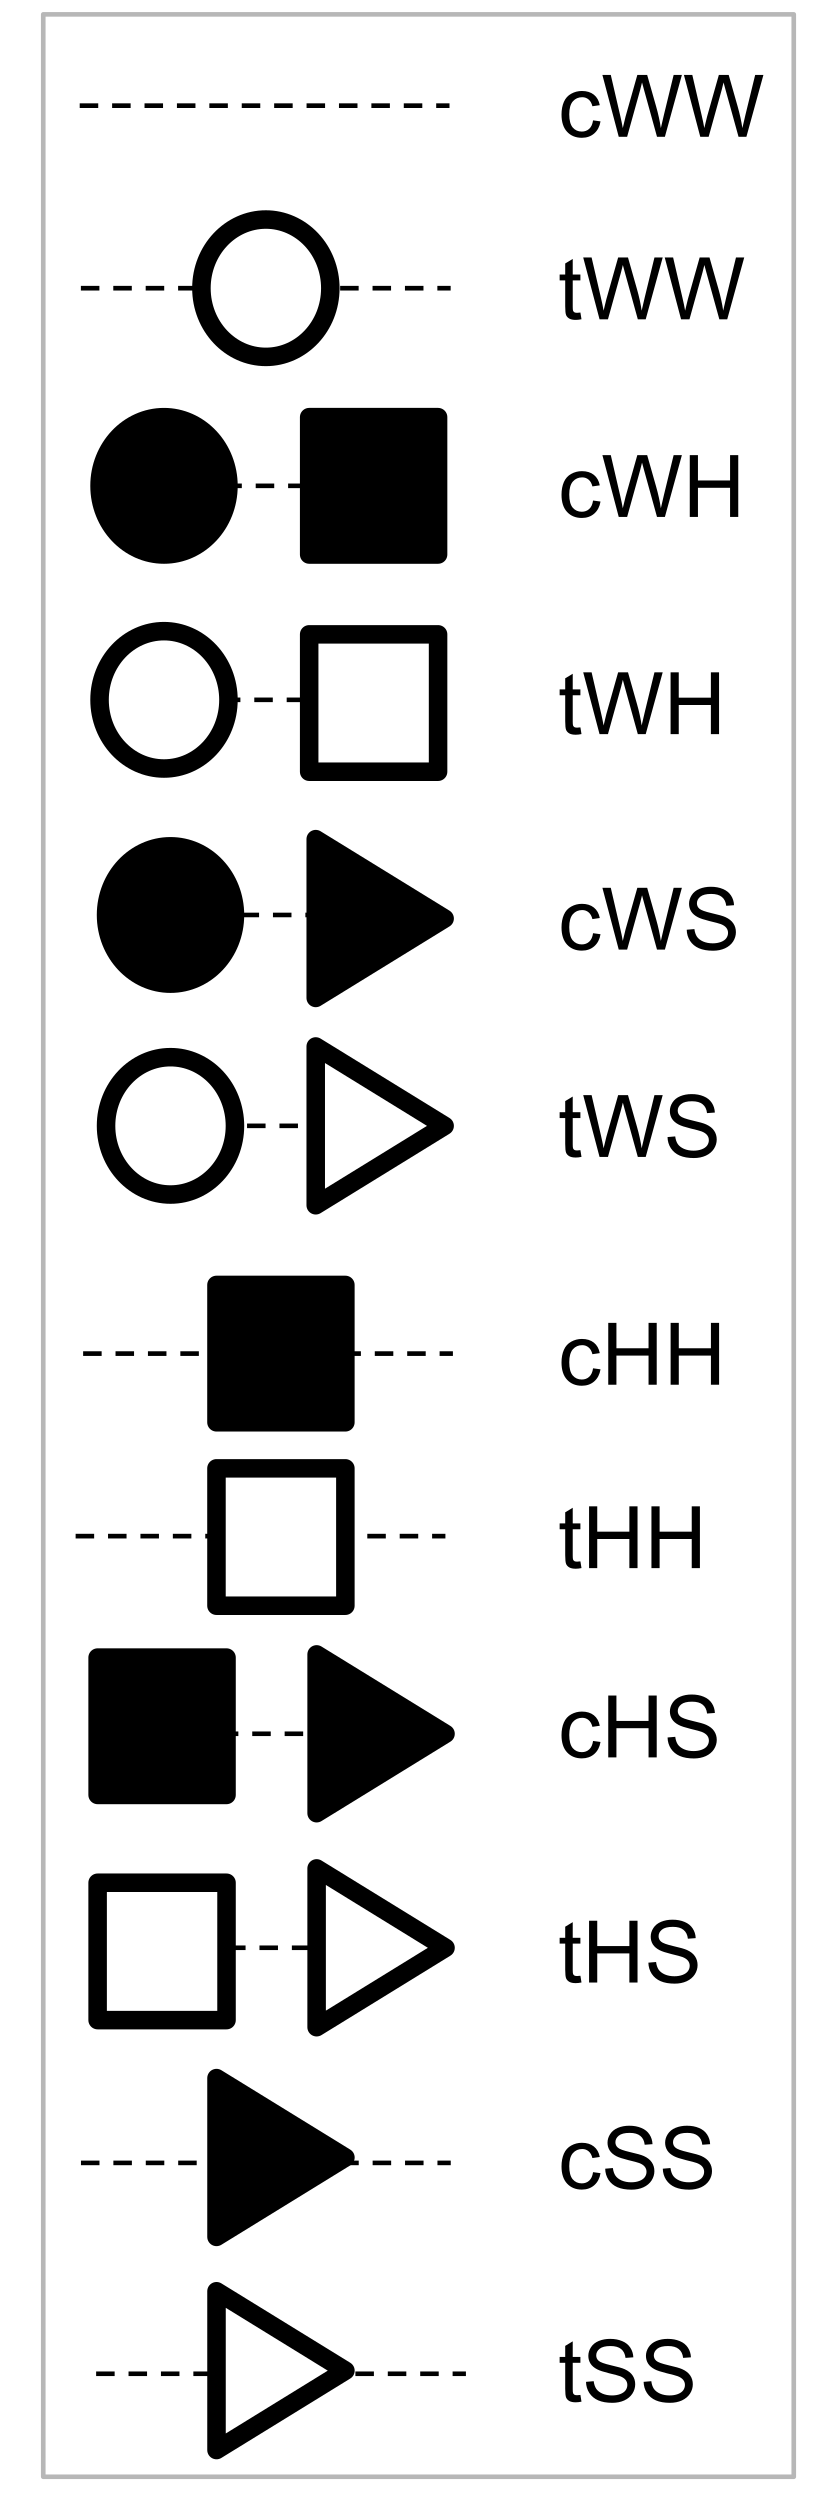
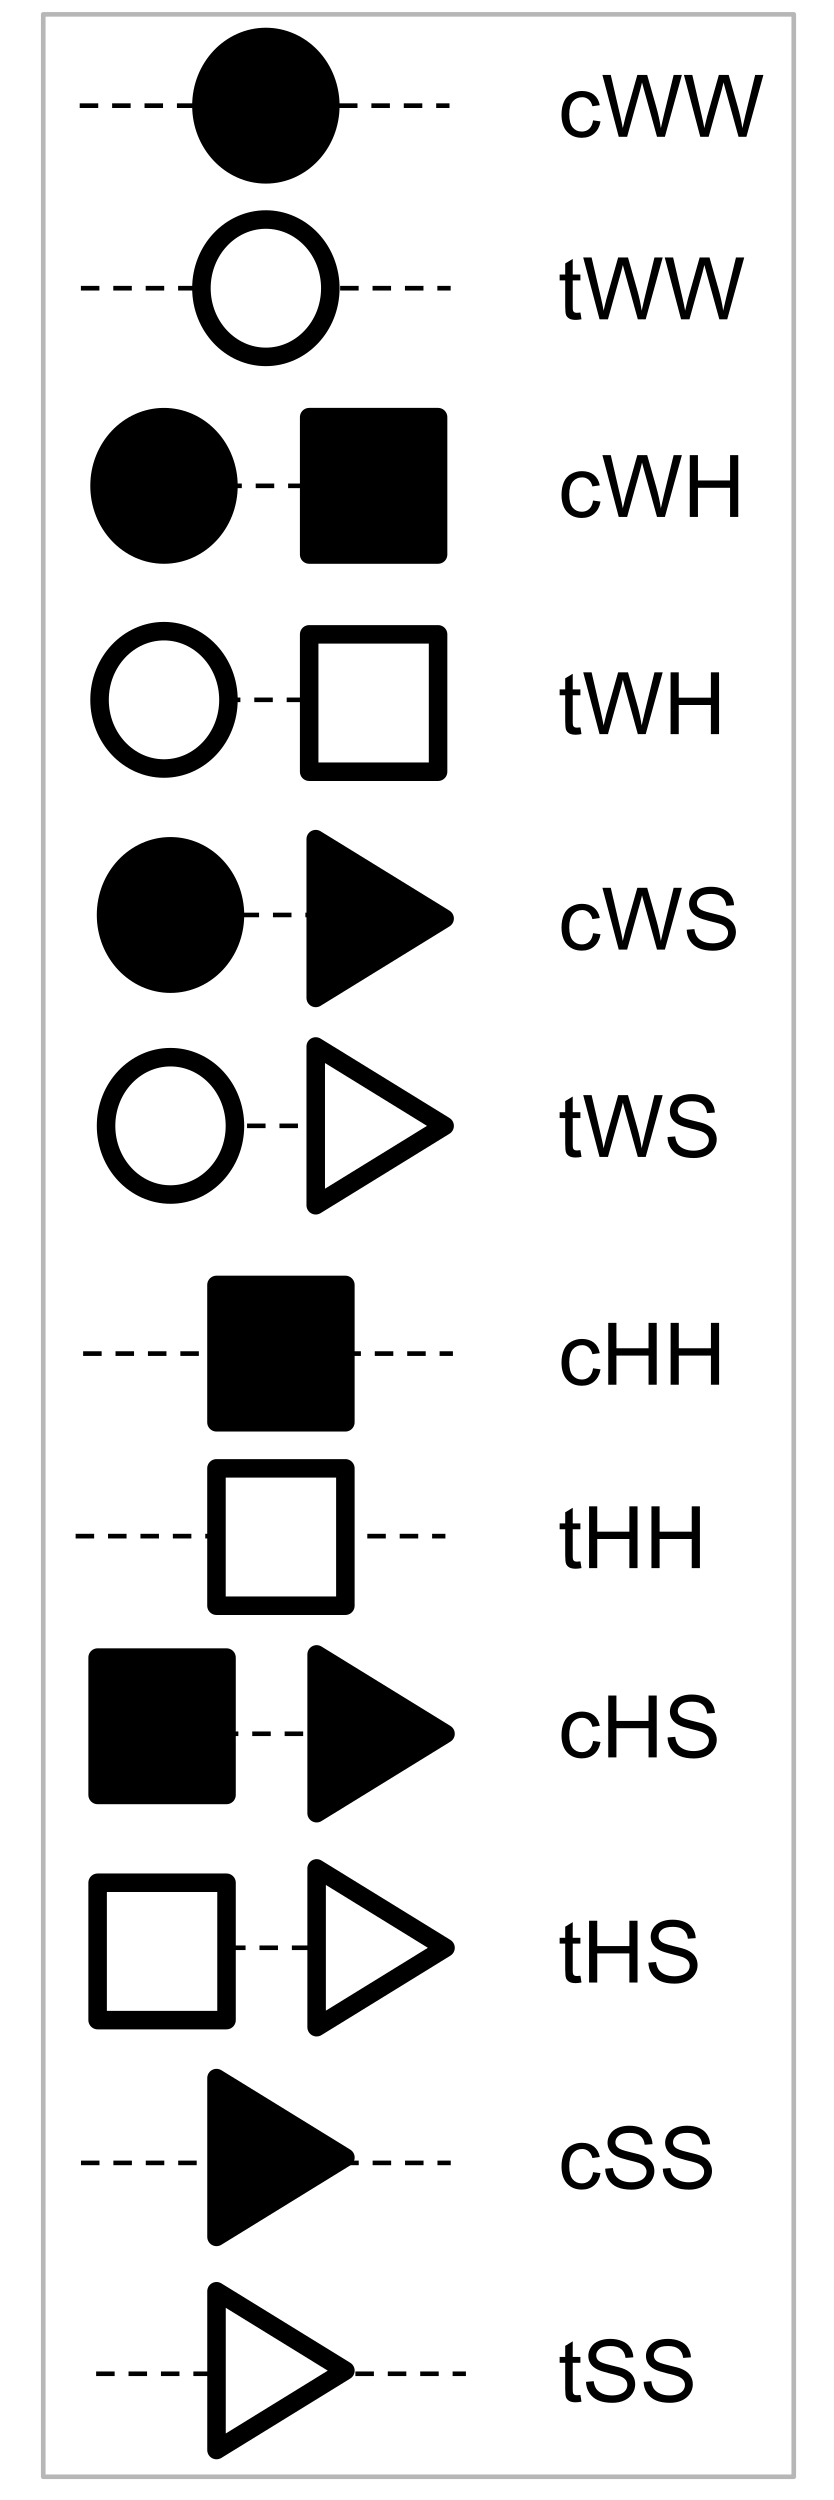
<svg xmlns="http://www.w3.org/2000/svg" version="1.1" viewBox="385.0 0.0 180.0 540.0" fill="none" stroke="none" stroke-linecap="square" stroke-miterlimit="10">
  <clipPath id="g26274eb5a81_0_292.0">
    <path d="m0 0l960.0 0l0 540.0l-960.0 0l0 -540.0z" clip-rule="nonzero" />
  </clipPath>
  <g clip-path="url(#g26274eb5a81_0_292.0)">
    <path fill="#ffffff" d="m0 0l960.0 0l0 540.0l-960.0 0z" fill-rule="evenodd" />
-     <path fill="#000000" fill-opacity="0.0" d="m394.343 3.105l162.11 0l0 531.874l-162.11 0z" fill-rule="evenodd" />
-     <path stroke="#b7b7b7" stroke-width="1.0" stroke-linejoin="round" stroke-linecap="butt" d="m394.343 3.105l162.11 0l0 531.874l-162.11 0z" fill-rule="evenodd" />
    <path fill="#000000" fill-opacity="0.0" d="m496.554 7.612l69.102 0l0 30.425l-69.102 0z" fill-rule="evenodd" />
    <path fill="#000000" d="m513.101 25.997l1.609 0.219q-0.266 1.656 -1.359 2.609q-1.078 0.938 -2.672 0.938q-1.984 0 -3.188 -1.297q-1.203 -1.297 -1.203 -3.719q0 -1.578 0.516 -2.75q0.516 -1.172 1.578 -1.75q1.062 -0.594 2.312 -0.594q1.578 0 2.578 0.797q1.0 0.797 1.281 2.266l-1.594 0.234q-0.234 -0.969 -0.812 -1.453q-0.578 -0.5 -1.391 -0.5q-1.234 0 -2.016 0.891q-0.781 0.891 -0.781 2.812q0 1.953 0.75 2.844q0.75 0.875 1.953 0.875q0.969 0 1.609 -0.594q0.656 -0.594 0.828 -1.828zm5.547 3.547l-3.531 -13.359l1.812 0l2.031 8.766q0.328 1.375 0.562 2.719q0.5 -2.141 0.594 -2.469l2.547 -9.016l2.125 0l1.922 6.766q0.719 2.516 1.031 4.719q0.266 -1.266 0.672 -2.891l2.094 -8.594l1.781 0l-3.672 13.359l-1.703 0l-2.812 -10.172q-0.359 -1.281 -0.422 -1.562q-0.203 0.906 -0.391 1.562l-2.828 10.172l-1.812 0zm17.609 0l-3.531 -13.359l1.812 0l2.031 8.766q0.328 1.375 0.562 2.719q0.5 -2.141 0.594 -2.469l2.547 -9.016l2.125 0l1.922 6.766q0.719 2.516 1.031 4.719q0.266 -1.266 0.672 -2.891l2.094 -8.594l1.781 0l-3.672 13.359l-1.703 0l-2.812 -10.172q-0.359 -1.281 -0.422 -1.562q-0.203 0.906 -0.391 1.562l-2.828 10.172l-1.812 0z" fill-rule="nonzero" />
    <path fill="#000000" fill-opacity="0.0" d="m402.217 22.824l79.874 0" fill-rule="evenodd" />
    <path stroke="#000000" stroke-width="1.0" stroke-linejoin="round" stroke-linecap="butt" stroke-dasharray="4.0,3.0" d="m402.217 22.824l79.874 0" fill-rule="evenodd" />
    <path fill="#000000" fill-opacity="0.0" d="m402.469 62.252l79.874 0" fill-rule="evenodd" />
    <path stroke="#000000" stroke-width="1.0" stroke-linejoin="round" stroke-linecap="butt" stroke-dasharray="4.0,3.0" d="m402.469 62.252l79.874 0" fill-rule="evenodd" />
    <path fill="#000000" fill-opacity="0.0" d="m419.233 104.939l49.512 0" fill-rule="evenodd" />
    <path stroke="#000000" stroke-width="1.0" stroke-linejoin="round" stroke-linecap="butt" stroke-dasharray="4.0,3.0" d="m419.233 104.939l49.512 0" fill-rule="evenodd" />
    <path fill="#000000" fill-opacity="0.0" d="m418.925 151.163l49.512 0" fill-rule="evenodd" />
    <path stroke="#000000" stroke-width="1.0" stroke-linejoin="round" stroke-linecap="butt" stroke-dasharray="4.0,3.0" d="m418.925 151.163l49.512 0" fill-rule="evenodd" />
    <path fill="#000000" fill-opacity="0.0" d="m415.958 197.632l49.512 0" fill-rule="evenodd" />
    <path stroke="#000000" stroke-width="1.0" stroke-linejoin="round" stroke-linecap="butt" stroke-dasharray="4.0,3.0" d="m415.958 197.632l49.512 0" fill-rule="evenodd" />
    <path fill="#000000" fill-opacity="0.0" d="m417.361 243.181l49.512 0" fill-rule="evenodd" />
    <path stroke="#000000" stroke-width="1.0" stroke-linejoin="round" stroke-linecap="butt" stroke-dasharray="4.0,3.0" d="m417.361 243.181l49.512 0" fill-rule="evenodd" />
    <path fill="#000000" fill-opacity="0.0" d="m402.954 292.376l79.874 0" fill-rule="evenodd" />
    <path stroke="#000000" stroke-width="1.0" stroke-linejoin="round" stroke-linecap="butt" stroke-dasharray="4.0,3.0" d="m402.954 292.376l79.874 0" fill-rule="evenodd" />
    <path fill="#000000" fill-opacity="0.0" d="m401.335 331.804l79.874 0" fill-rule="evenodd" />
    <path stroke="#000000" stroke-width="1.0" stroke-linejoin="round" stroke-linecap="butt" stroke-dasharray="4.0,3.0" d="m401.335 331.804l79.874 0" fill-rule="evenodd" />
    <path fill="#000000" fill-opacity="0.0" d="m411.484 374.492l49.512 0" fill-rule="evenodd" />
    <path stroke="#000000" stroke-width="1.0" stroke-linejoin="round" stroke-linecap="butt" stroke-dasharray="4.0,3.0" d="m411.484 374.492l49.512 0" fill-rule="evenodd" />
    <path fill="#000000" fill-opacity="0.0" d="m413.044 420.716l49.512 0" fill-rule="evenodd" />
    <path stroke="#000000" stroke-width="1.0" stroke-linejoin="round" stroke-linecap="butt" stroke-dasharray="4.0,3.0" d="m413.044 420.716l49.512 0" fill-rule="evenodd" />
    <path fill="#000000" fill-opacity="0.0" d="m402.488 467.185l79.874 0" fill-rule="evenodd" />
    <path stroke="#000000" stroke-width="1.0" stroke-linejoin="round" stroke-linecap="butt" stroke-dasharray="4.0,3.0" d="m402.488 467.185l79.874 0" fill-rule="evenodd" />
    <path fill="#000000" fill-opacity="0.0" d="m405.764 512.733l79.874 0" fill-rule="evenodd" />
    <path stroke="#000000" stroke-width="1.0" stroke-linejoin="round" stroke-linecap="butt" stroke-dasharray="4.0,3.0" d="m405.764 512.733l79.874 0" fill-rule="evenodd" />
    <path fill="#ffffff" d="m406.503 151.167l0 0c0 -8.193 6.233 -14.835 13.921 -14.835l0 0c3.692 0 7.233 1.563 9.844 4.345c2.611 2.782 4.077 6.555 4.077 10.49l0 0c0 8.193 -6.233 14.835 -13.921 14.835l0 0c-7.689 0 -13.921 -6.642 -13.921 -14.835z" fill-rule="evenodd" />
    <path stroke="#000000" stroke-width="4.0" stroke-linejoin="round" stroke-linecap="butt" d="m406.503 151.167l0 0c0 -8.193 6.233 -14.835 13.921 -14.835l0 0c3.692 0 7.233 1.563 9.844 4.345c2.611 2.782 4.077 6.555 4.077 10.49l0 0c0 8.193 -6.233 14.835 -13.921 14.835l0 0c-7.689 0 -13.921 -6.642 -13.921 -14.835z" fill-rule="evenodd" />
    <path fill="#ffffff" d="m451.781 137.022l27.843 0l0 29.669l-27.843 0z" fill-rule="evenodd" />
    <path stroke="#000000" stroke-width="4.0" stroke-linejoin="round" stroke-linecap="butt" d="m451.781 137.022l27.843 0l0 29.669l-27.843 0z" fill-rule="evenodd" />
    <path fill="#ffffff" d="m428.507 62.253l0 0c0 -8.193 6.233 -14.835 13.921 -14.835l0 0c3.692 0 7.233 1.563 9.844 4.345c2.611 2.782 4.077 6.555 4.077 10.49l0 0c0 8.193 -6.233 14.835 -13.921 14.835l0 0c-7.689 0 -13.921 -6.642 -13.921 -14.835z" fill-rule="evenodd" />
    <path stroke="#000000" stroke-width="4.0" stroke-linejoin="round" stroke-linecap="butt" d="m428.507 62.253l0 0c0 -8.193 6.233 -14.835 13.921 -14.835l0 0c3.692 0 7.233 1.563 9.844 4.345c2.611 2.782 4.077 6.555 4.077 10.49l0 0c0 8.193 -6.233 14.835 -13.921 14.835l0 0c-7.689 0 -13.921 -6.642 -13.921 -14.835z" fill-rule="evenodd" />
    <path fill="#ffffff" d="m407.907 243.186l0 0c0 -8.193 6.233 -14.835 13.921 -14.835l0 0c3.692 0 7.233 1.563 9.844 4.345c2.611 2.782 4.077 6.555 4.077 10.49l0 0c0 8.193 -6.233 14.835 -13.921 14.835l0 0c-7.689 0 -13.921 -6.642 -13.921 -14.835z" fill-rule="evenodd" />
    <path stroke="#000000" stroke-width="4.0" stroke-linejoin="round" stroke-linecap="butt" d="m407.907 243.186l0 0c0 -8.193 6.233 -14.835 13.921 -14.835l0 0c3.692 0 7.233 1.563 9.844 4.345c2.611 2.782 4.077 6.555 4.077 10.49l0 0c0 8.193 -6.233 14.835 -13.921 14.835l0 0c-7.689 0 -13.921 -6.642 -13.921 -14.835z" fill-rule="evenodd" />
    <path fill="#ffffff" d="m453.197 226.037l27.843 17.15l-27.843 17.15z" fill-rule="evenodd" />
    <path stroke="#000000" stroke-width="4.0" stroke-linejoin="round" stroke-linecap="butt" d="m453.197 226.037l27.843 17.15l-27.843 17.15z" fill-rule="evenodd" />
    <path fill="#ffffff" d="m431.757 317.166l27.843 0l0 29.669l-27.843 0z" fill-rule="evenodd" />
    <path stroke="#000000" stroke-width="4.0" stroke-linejoin="round" stroke-linecap="butt" d="m431.757 317.166l27.843 0l0 29.669l-27.843 0z" fill-rule="evenodd" />
    <path fill="#ffffff" d="m406.086 406.675l27.843 0l0 29.669l-27.843 0z" fill-rule="evenodd" />
    <path stroke="#000000" stroke-width="4.0" stroke-linejoin="round" stroke-linecap="butt" d="m406.086 406.675l27.843 0l0 29.669l-27.843 0z" fill-rule="evenodd" />
    <path fill="#ffffff" d="m453.39 403.576l27.843 17.15l-27.843 17.15z" fill-rule="evenodd" />
    <path stroke="#000000" stroke-width="4.0" stroke-linejoin="round" stroke-linecap="butt" d="m453.39 403.576l27.843 17.15l-27.843 17.15z" fill-rule="evenodd" />
    <path fill="#ffffff" d="m431.766 494.91l27.842 17.15l-27.842 17.15z" fill-rule="evenodd" />
    <path stroke="#000000" stroke-width="4.0" stroke-linejoin="round" stroke-linecap="butt" d="m431.766 494.91l27.842 17.15l-27.842 17.15z" fill-rule="evenodd" />
    <path fill="#000000" d="m407.907 197.637l0 0c0 -8.193 6.233 -14.835 13.921 -14.835l0 0c3.692 0 7.233 1.563 9.844 4.345c2.611 2.782 4.077 6.555 4.077 10.49l0 0c0 8.193 -6.233 14.835 -13.921 14.835l0 0c-7.689 0 -13.921 -6.642 -13.921 -14.835z" fill-rule="evenodd" />
    <path stroke="#000000" stroke-width="4.0" stroke-linejoin="round" stroke-linecap="butt" d="m407.907 197.637l0 0c0 -8.193 6.233 -14.835 13.921 -14.835l0 0c3.692 0 7.233 1.563 9.844 4.345c2.611 2.782 4.077 6.555 4.077 10.49l0 0c0 8.193 -6.233 14.835 -13.921 14.835l0 0c-7.689 0 -13.921 -6.642 -13.921 -14.835z" fill-rule="evenodd" />
    <path fill="#000000" d="m453.197 181.254l27.843 17.15l-27.843 17.15z" fill-rule="evenodd" />
    <path stroke="#000000" stroke-width="4.0" stroke-linejoin="round" stroke-linecap="butt" d="m453.197 181.254l27.843 17.15l-27.843 17.15z" fill-rule="evenodd" />
+     <path fill="#000000" d="m428.507 22.824l0 0c0 -8.193 6.233 -14.835 13.921 -14.835l0 0c3.692 0 7.233 1.563 9.844 4.345c2.611 2.782 4.077 6.555 4.077 10.49l0 0c0 8.193 -6.233 14.835 -13.921 14.835l0 0c-7.689 0 -13.921 -6.642 -13.921 -14.835z" fill-rule="evenodd" />
+     <path stroke="#000000" stroke-width="4.0" stroke-linejoin="round" stroke-linecap="butt" d="m428.507 22.824l0 0c0 -8.193 6.233 -14.835 13.921 -14.835l0 0c3.692 0 7.233 1.563 9.844 4.345c2.611 2.782 4.077 6.555 4.077 10.49l0 0c0 8.193 -6.233 14.835 -13.921 14.835l0 0c-7.689 0 -13.921 -6.642 -13.921 -14.835z" fill-rule="evenodd" />
    <path fill="#000000" d="m406.503 104.942l0 0c0 -8.193 6.233 -14.835 13.921 -14.835l0 0c3.692 0 7.233 1.563 9.844 4.345c2.611 2.782 4.077 6.555 4.077 10.49l0 0c0 8.193 -6.233 14.835 -13.921 14.835l0 0c-7.689 0 -13.921 -6.642 -13.921 -14.835z" fill-rule="evenodd" />
    <path stroke="#000000" stroke-width="4.0" stroke-linejoin="round" stroke-linecap="butt" d="m406.503 104.942l0 0c0 -8.193 6.233 -14.835 13.921 -14.835l0 0c3.692 0 7.233 1.563 9.844 4.345c2.611 2.782 4.077 6.555 4.077 10.49l0 0c0 8.193 -6.233 14.835 -13.921 14.835l0 0c-7.689 0 -13.921 -6.642 -13.921 -14.835z" fill-rule="evenodd" />
    <path fill="#000000" d="m451.781 90.106l27.843 0l0 29.669l-27.843 0z" fill-rule="evenodd" />
    <path stroke="#000000" stroke-width="4.0" stroke-linejoin="round" stroke-linecap="butt" d="m451.781 90.106l27.843 0l0 29.669l-27.843 0z" fill-rule="evenodd" />
    <path fill="#000000" d="m431.757 277.547l27.843 0l0 29.669l-27.843 0z" fill-rule="evenodd" />
    <path stroke="#000000" stroke-width="4.0" stroke-linejoin="round" stroke-linecap="butt" d="m431.757 277.547l27.843 0l0 29.669l-27.843 0z" fill-rule="evenodd" />
    <path fill="#000000" d="m406.086 358.037l27.843 0l0 29.669l-27.843 0z" fill-rule="evenodd" />
    <path stroke="#000000" stroke-width="4.0" stroke-linejoin="round" stroke-linecap="butt" d="m406.086 358.037l27.843 0l0 29.669l-27.843 0z" fill-rule="evenodd" />
    <path fill="#000000" d="m453.39 357.351l27.843 17.15l-27.843 17.15z" fill-rule="evenodd" />
    <path stroke="#000000" stroke-width="4.0" stroke-linejoin="round" stroke-linecap="butt" d="m453.39 357.351l27.843 17.15l-27.843 17.15z" fill-rule="evenodd" />
    <path fill="#000000" d="m431.766 448.869l27.842 17.15l-27.842 17.15z" fill-rule="evenodd" />
    <path stroke="#000000" stroke-width="4.0" stroke-linejoin="round" stroke-linecap="butt" d="m431.766 448.869l27.842 17.15l-27.842 17.15z" fill-rule="evenodd" />
    <path fill="#000000" fill-opacity="0.0" d="m496.554 47.041l69.102 0l0 30.425l-69.102 0z" fill-rule="evenodd" />
    <path fill="#000000" d="m510.367 67.505l0.234 1.453q-0.688 0.141 -1.234 0.141q-0.891 0 -1.391 -0.281q-0.484 -0.281 -0.688 -0.734q-0.203 -0.469 -0.203 -1.938l0 -5.578l-1.203 0l0 -1.266l1.203 0l0 -2.391l1.625 -0.984l0 3.375l1.656 0l0 1.266l-1.656 0l0 5.672q0 0.688 0.078 0.891q0.094 0.203 0.281 0.328q0.203 0.109 0.578 0.109q0.266 0 0.719 -0.062zm4.136 1.469l-3.531 -13.359l1.813 0l2.031 8.766q0.328 1.375 0.562 2.719q0.5 -2.141 0.594 -2.469l2.547 -9.016l2.125 0l1.922 6.766q0.719 2.516 1.031 4.719q0.266 -1.266 0.672 -2.891l2.094 -8.594l1.781 0l-3.672 13.359l-1.703 0l-2.812 -10.172q-0.359 -1.281 -0.422 -1.562q-0.203 0.906 -0.391 1.562l-2.828 10.172l-1.812 0zm17.609 0l-3.531 -13.359l1.812 0l2.031 8.766q0.328 1.375 0.562 2.719q0.5 -2.141 0.594 -2.469l2.547 -9.016l2.125 0l1.922 6.766q0.719 2.516 1.031 4.719q0.266 -1.266 0.672 -2.891l2.094 -8.594l1.781 0l-3.672 13.359l-1.703 0l-2.812 -10.172q-0.359 -1.281 -0.422 -1.562q-0.203 0.906 -0.391 1.562l-2.828 10.172l-1.812 0z" fill-rule="nonzero" />
    <path fill="#000000" fill-opacity="0.0" d="m496.554 89.728l69.102 0l0 30.425l-69.102 0z" fill-rule="evenodd" />
    <path fill="#000000" d="m513.101 108.114l1.609 0.219q-0.266 1.656 -1.359 2.609q-1.078 0.938 -2.672 0.938q-1.984 0 -3.188 -1.297q-1.203 -1.297 -1.203 -3.719q0 -1.578 0.516 -2.75q0.516 -1.172 1.578 -1.75q1.062 -0.594 2.312 -0.594q1.578 0 2.578 0.797q1.0 0.797 1.281 2.266l-1.594 0.234q-0.234 -0.969 -0.812 -1.453q-0.578 -0.5 -1.391 -0.5q-1.234 0 -2.016 0.891q-0.781 0.891 -0.781 2.812q0 1.953 0.75 2.844q0.75 0.875 1.953 0.875q0.969 0 1.609 -0.594q0.656 -0.594 0.828 -1.828zm5.547 3.547l-3.531 -13.359l1.812 0l2.031 8.766q0.328 1.375 0.562 2.719q0.5 -2.141 0.594 -2.469l2.547 -9.016l2.125 0l1.922 6.766q0.719 2.516 1.031 4.719q0.266 -1.266 0.672 -2.891l2.094 -8.594l1.781 0l-3.672 13.359l-1.703 0l-2.812 -10.172q-0.359 -1.281 -0.422 -1.562q-0.203 0.906 -0.391 1.562l-2.828 10.172l-1.812 0zm15.343 0l0 -13.359l1.766 0l0 5.484l6.938 0l0 -5.484l1.766 0l0 13.359l-1.766 0l0 -6.297l-6.938 0l0 6.297l-1.766 0z" fill-rule="nonzero" />
    <path fill="#000000" fill-opacity="0.0" d="m496.554 136.645l69.102 0l0 30.425l-69.102 0z" fill-rule="evenodd" />
    <path fill="#000000" d="m510.367 157.109l0.234 1.453q-0.688 0.141 -1.234 0.141q-0.891 0 -1.391 -0.281q-0.484 -0.281 -0.688 -0.734q-0.203 -0.469 -0.203 -1.938l0 -5.578l-1.203 0l0 -1.266l1.203 0l0 -2.391l1.625 -0.984l0 3.375l1.656 0l0 1.266l-1.656 0l0 5.672q0 0.688 0.078 0.891q0.094 0.203 0.281 0.328q0.203 0.109 0.578 0.109q0.266 0 0.719 -0.062zm4.136 1.469l-3.531 -13.359l1.813 0l2.031 8.766q0.328 1.375 0.562 2.719q0.5 -2.141 0.594 -2.469l2.547 -9.016l2.125 0l1.922 6.766q0.719 2.516 1.031 4.719q0.266 -1.266 0.672 -2.891l2.094 -8.594l1.781 0l-3.672 13.359l-1.703 0l-2.812 -10.172q-0.359 -1.281 -0.422 -1.562q-0.203 0.906 -0.391 1.562l-2.828 10.172l-1.812 0zm15.343 0l0 -13.359l1.766 0l0 5.484l6.938 0l0 -5.484l1.766 0l0 13.359l-1.766 0l0 -6.297l-6.938 0l0 6.297l-1.766 0z" fill-rule="nonzero" />
    <path fill="#000000" fill-opacity="0.0" d="m496.554 183.187l69.102 0l0 30.425l-69.102 0z" fill-rule="evenodd" />
    <path fill="#000000" d="m513.101 201.572l1.609 0.219q-0.266 1.656 -1.359 2.609q-1.078 0.938 -2.672 0.938q-1.984 0 -3.188 -1.297q-1.203 -1.297 -1.203 -3.719q0 -1.578 0.516 -2.75q0.516 -1.172 1.578 -1.75q1.062 -0.594 2.312 -0.594q1.578 0 2.578 0.797q1.0 0.797 1.281 2.266l-1.594 0.234q-0.234 -0.969 -0.812 -1.453q-0.578 -0.5 -1.391 -0.5q-1.234 0 -2.016 0.891q-0.781 0.891 -0.781 2.812q0 1.953 0.75 2.844q0.75 0.875 1.953 0.875q0.969 0 1.609 -0.594q0.656 -0.594 0.828 -1.828zm5.547 3.547l-3.531 -13.359l1.812 0l2.031 8.766q0.328 1.375 0.562 2.719q0.5 -2.141 0.594 -2.469l2.547 -9.016l2.125 0l1.922 6.766q0.719 2.516 1.031 4.719q0.266 -1.266 0.672 -2.891l2.094 -8.594l1.781 0l-3.672 13.359l-1.703 0l-2.812 -10.172q-0.359 -1.281 -0.422 -1.562q-0.203 0.906 -0.391 1.562l-2.828 10.172l-1.812 0zm14.687 -4.297l1.656 -0.141q0.125 1.0 0.547 1.641q0.438 0.641 1.344 1.047q0.922 0.391 2.062 0.391q1.0 0 1.781 -0.297q0.781 -0.297 1.156 -0.812q0.375 -0.531 0.375 -1.156q0 -0.625 -0.375 -1.094q-0.359 -0.469 -1.188 -0.797q-0.547 -0.203 -2.391 -0.641q-1.828 -0.453 -2.562 -0.844q-0.969 -0.5 -1.438 -1.234q-0.469 -0.75 -0.469 -1.672q0 -1.0 0.578 -1.875q0.578 -0.891 1.672 -1.344q1.109 -0.453 2.453 -0.453q1.484 0 2.609 0.484q1.141 0.469 1.75 1.406q0.609 0.922 0.656 2.094l-1.688 0.125q-0.141 -1.266 -0.938 -1.906q-0.781 -0.656 -2.312 -0.656q-1.609 0 -2.344 0.594q-0.734 0.594 -0.734 1.422q0 0.719 0.531 1.172q0.5 0.469 2.656 0.969q2.156 0.484 2.953 0.844q1.172 0.531 1.719 1.359q0.562 0.828 0.562 1.906q0 1.062 -0.609 2.016q-0.609 0.938 -1.75 1.469q-1.141 0.516 -2.578 0.516q-1.812 0 -3.047 -0.531q-1.219 -0.531 -1.922 -1.594q-0.688 -1.062 -0.719 -2.406z" fill-rule="nonzero" />
    <path fill="#000000" fill-opacity="0.0" d="m496.554 227.97l69.102 0l0 30.425l-69.102 0z" fill-rule="evenodd" />
    <path fill="#000000" d="m510.367 248.434l0.234 1.453q-0.688 0.141 -1.234 0.141q-0.891 0 -1.391 -0.281q-0.484 -0.281 -0.688 -0.734q-0.203 -0.469 -0.203 -1.938l0 -5.578l-1.203 0l0 -1.266l1.203 0l0 -2.391l1.625 -0.984l0 3.375l1.656 0l0 1.266l-1.656 0l0 5.672q0 0.688 0.078 0.891q0.094 0.203 0.281 0.328q0.203 0.109 0.578 0.109q0.266 0 0.719 -0.062zm4.136 1.469l-3.531 -13.359l1.813 0l2.031 8.766q0.328 1.375 0.562 2.719q0.5 -2.141 0.594 -2.469l2.547 -9.016l2.125 0l1.922 6.766q0.719 2.516 1.031 4.719q0.266 -1.266 0.672 -2.891l2.094 -8.594l1.781 0l-3.672 13.359l-1.703 0l-2.812 -10.172q-0.359 -1.281 -0.422 -1.562q-0.203 0.906 -0.391 1.562l-2.828 10.172l-1.812 0zm14.687 -4.297l1.656 -0.141q0.125 1.0 0.547 1.641q0.438 0.641 1.344 1.047q0.922 0.391 2.062 0.391q1.0 0 1.781 -0.297q0.781 -0.297 1.156 -0.812q0.375 -0.531 0.375 -1.156q0 -0.625 -0.375 -1.094q-0.359 -0.469 -1.188 -0.797q-0.547 -0.203 -2.391 -0.641q-1.828 -0.453 -2.562 -0.844q-0.969 -0.5 -1.438 -1.234q-0.469 -0.75 -0.469 -1.672q0 -1.0 0.578 -1.875q0.578 -0.891 1.672 -1.344q1.109 -0.453 2.453 -0.453q1.484 0 2.609 0.484q1.141 0.469 1.75 1.406q0.609 0.922 0.656 2.094l-1.688 0.125q-0.141 -1.266 -0.938 -1.906q-0.781 -0.656 -2.312 -0.656q-1.609 0 -2.344 0.594q-0.734 0.594 -0.734 1.422q0 0.719 0.531 1.172q0.5 0.469 2.656 0.969q2.156 0.484 2.953 0.844q1.172 0.531 1.719 1.359q0.562 0.828 0.562 1.906q0 1.062 -0.609 2.016q-0.609 0.938 -1.75 1.469q-1.141 0.516 -2.578 0.516q-1.812 0 -3.047 -0.531q-1.219 -0.531 -1.922 -1.594q-0.688 -1.062 -0.719 -2.406z" fill-rule="nonzero" />
    <path fill="#000000" fill-opacity="0.0" d="m496.554 277.169l69.102 0l0 30.425l-69.102 0z" fill-rule="evenodd" />
    <path fill="#000000" d="m513.101 295.555l1.609 0.219q-0.266 1.656 -1.359 2.609q-1.078 0.938 -2.672 0.938q-1.984 0 -3.188 -1.297q-1.203 -1.297 -1.203 -3.719q0 -1.578 0.516 -2.75q0.516 -1.172 1.578 -1.75q1.062 -0.594 2.312 -0.594q1.578 0 2.578 0.797q1.0 0.797 1.281 2.266l-1.594 0.234q-0.234 -0.969 -0.812 -1.453q-0.578 -0.5 -1.391 -0.5q-1.234 0 -2.016 0.891q-0.781 0.891 -0.781 2.812q0 1.953 0.75 2.844q0.75 0.875 1.953 0.875q0.969 0 1.609 -0.594q0.656 -0.594 0.828 -1.828zm3.281 3.547l0 -13.359l1.766 0l0 5.484l6.938 0l0 -5.484l1.766 0l0 13.359l-1.766 0l0 -6.297l-6.938 0l0 6.297l-1.766 0zm13.473 0l0 -13.359l1.766 0l0 5.484l6.938 0l0 -5.484l1.766 0l0 13.359l-1.766 0l0 -6.297l-6.938 0l0 6.297l-1.766 0z" fill-rule="nonzero" />
    <path fill="#000000" fill-opacity="0.0" d="m496.554 316.789l69.102 0l0 30.425l-69.102 0z" fill-rule="evenodd" />
    <path fill="#000000" d="m510.367 337.253l0.234 1.453q-0.688 0.141 -1.234 0.141q-0.891 0 -1.391 -0.281q-0.484 -0.281 -0.688 -0.734q-0.203 -0.469 -0.203 -1.938l0 -5.578l-1.203 0l0 -1.266l1.203 0l0 -2.391l1.625 -0.984l0 3.375l1.656 0l0 1.266l-1.656 0l0 5.672q0 0.688 0.078 0.891q0.094 0.203 0.281 0.328q0.203 0.109 0.578 0.109q0.266 0 0.719 -0.062zm1.871 1.469l0 -13.359l1.766 0l0 5.484l6.938 0l0 -5.484l1.766 0l0 13.359l-1.766 0l0 -6.297l-6.938 0l0 6.297l-1.766 0zm13.473 0l0 -13.359l1.766 0l0 5.484l6.938 0l0 -5.484l1.766 0l0 13.359l-1.766 0l0 -6.297l-6.938 0l0 6.297l-1.766 0z" fill-rule="nonzero" />
    <path fill="#000000" fill-opacity="0.0" d="m496.554 357.659l69.102 0l0 30.425l-69.102 0z" fill-rule="evenodd" />
    <path fill="#000000" d="m513.101 376.045l1.609 0.219q-0.266 1.656 -1.359 2.609q-1.078 0.938 -2.672 0.938q-1.984 0 -3.188 -1.297q-1.203 -1.297 -1.203 -3.719q0 -1.578 0.516 -2.75q0.516 -1.172 1.578 -1.75q1.062 -0.594 2.312 -0.594q1.578 0 2.578 0.797q1.0 0.797 1.281 2.266l-1.594 0.234q-0.234 -0.969 -0.812 -1.453q-0.578 -0.5 -1.391 -0.5q-1.234 0 -2.016 0.891q-0.781 0.891 -0.781 2.812q0 1.953 0.75 2.844q0.75 0.875 1.953 0.875q0.969 0 1.609 -0.594q0.656 -0.594 0.828 -1.828zm3.281 3.547l0 -13.359l1.766 0l0 5.484l6.938 0l0 -5.484l1.766 0l0 13.359l-1.766 0l0 -6.297l-6.938 0l0 6.297l-1.766 0zm12.817 -4.297l1.656 -0.141q0.125 1.0 0.547 1.641q0.438 0.641 1.344 1.047q0.922 0.391 2.062 0.391q1.0 0 1.781 -0.297q0.781 -0.297 1.156 -0.812q0.375 -0.531 0.375 -1.156q0 -0.625 -0.375 -1.094q-0.359 -0.469 -1.188 -0.797q-0.547 -0.203 -2.391 -0.641q-1.828 -0.453 -2.562 -0.844q-0.969 -0.5 -1.438 -1.234q-0.469 -0.75 -0.469 -1.672q0 -1.0 0.578 -1.875q0.578 -0.891 1.672 -1.344q1.109 -0.453 2.453 -0.453q1.484 0 2.609 0.484q1.141 0.469 1.75 1.406q0.609 0.922 0.656 2.094l-1.688 0.125q-0.141 -1.266 -0.938 -1.906q-0.781 -0.656 -2.312 -0.656q-1.609 0 -2.344 0.594q-0.734 0.594 -0.734 1.422q0 0.719 0.531 1.172q0.5 0.469 2.656 0.969q2.156 0.484 2.953 0.844q1.172 0.531 1.719 1.359q0.562 0.828 0.562 1.906q0 1.062 -0.609 2.016q-0.609 0.938 -1.75 1.469q-1.141 0.516 -2.578 0.516q-1.812 0 -3.047 -0.531q-1.219 -0.531 -1.922 -1.594q-0.688 -1.062 -0.719 -2.406z" fill-rule="nonzero" />
    <path fill="#000000" fill-opacity="0.0" d="m496.554 406.298l69.102 0l0 30.425l-69.102 0z" fill-rule="evenodd" />
    <path fill="#000000" d="m510.367 426.762l0.234 1.453q-0.688 0.141 -1.234 0.141q-0.891 0 -1.391 -0.281q-0.484 -0.281 -0.688 -0.734q-0.203 -0.469 -0.203 -1.938l0 -5.578l-1.203 0l0 -1.266l1.203 0l0 -2.391l1.625 -0.984l0 3.375l1.656 0l0 1.266l-1.656 0l0 5.672q0 0.688 0.078 0.891q0.094 0.203 0.281 0.328q0.203 0.109 0.578 0.109q0.266 0 0.719 -0.062zm1.871 1.469l0 -13.359l1.766 0l0 5.484l6.938 0l0 -5.484l1.766 0l0 13.359l-1.766 0l0 -6.297l-6.938 0l0 6.297l-1.766 0zm12.817 -4.297l1.656 -0.141q0.125 1.0 0.547 1.641q0.438 0.641 1.344 1.047q0.922 0.391 2.062 0.391q1.0 0 1.781 -0.297q0.781 -0.297 1.156 -0.812q0.375 -0.531 0.375 -1.156q0 -0.625 -0.375 -1.094q-0.359 -0.469 -1.188 -0.797q-0.547 -0.203 -2.391 -0.641q-1.828 -0.453 -2.562 -0.844q-0.969 -0.5 -1.438 -1.234q-0.469 -0.75 -0.469 -1.672q0 -1.0 0.578 -1.875q0.578 -0.891 1.672 -1.344q1.109 -0.453 2.453 -0.453q1.484 0 2.609 0.484q1.141 0.469 1.75 1.406q0.609 0.922 0.656 2.094l-1.688 0.125q-0.141 -1.266 -0.938 -1.906q-0.781 -0.656 -2.312 -0.656q-1.609 0 -2.344 0.594q-0.734 0.594 -0.734 1.422q0 0.719 0.531 1.172q0.5 0.469 2.656 0.969q2.156 0.484 2.953 0.844q1.172 0.531 1.719 1.359q0.562 0.828 0.562 1.906q0 1.062 -0.609 2.016q-0.609 0.938 -1.75 1.469q-1.141 0.516 -2.578 0.516q-1.812 0 -3.047 -0.531q-1.219 -0.531 -1.922 -1.594q-0.688 -1.062 -0.719 -2.406z" fill-rule="nonzero" />
    <path fill="#000000" fill-opacity="0.0" d="m496.554 450.802l69.102 0l0 30.425l-69.102 0z" fill-rule="evenodd" />
    <path fill="#000000" d="m513.101 469.187l1.609 0.219q-0.266 1.656 -1.359 2.609q-1.078 0.938 -2.672 0.938q-1.984 0 -3.188 -1.297q-1.203 -1.297 -1.203 -3.719q0 -1.578 0.516 -2.75q0.516 -1.172 1.578 -1.75q1.062 -0.594 2.312 -0.594q1.578 0 2.578 0.797q1.0 0.797 1.281 2.266l-1.594 0.234q-0.234 -0.969 -0.812 -1.453q-0.578 -0.5 -1.391 -0.5q-1.234 0 -2.016 0.891q-0.781 0.891 -0.781 2.812q0 1.953 0.75 2.844q0.75 0.875 1.953 0.875q0.969 0 1.609 -0.594q0.656 -0.594 0.828 -1.828zm2.625 -0.75l1.656 -0.141q0.125 1.0 0.547 1.641q0.438 0.641 1.344 1.047q0.922 0.391 2.062 0.391q1.0 0 1.781 -0.297q0.781 -0.297 1.156 -0.812q0.375 -0.531 0.375 -1.156q0 -0.625 -0.375 -1.094q-0.359 -0.469 -1.188 -0.797q-0.547 -0.203 -2.391 -0.641q-1.828 -0.453 -2.562 -0.844q-0.969 -0.5 -1.438 -1.234q-0.469 -0.75 -0.469 -1.672q0 -1.0 0.578 -1.875q0.578 -0.891 1.672 -1.344q1.109 -0.453 2.453 -0.453q1.484 0 2.609 0.484q1.141 0.469 1.75 1.406q0.609 0.922 0.656 2.094l-1.688 0.125q-0.141 -1.266 -0.938 -1.906q-0.781 -0.656 -2.312 -0.656q-1.609 0 -2.344 0.594q-0.734 0.594 -0.734 1.422q0 0.719 0.531 1.172q0.5 0.469 2.656 0.969q2.156 0.484 2.953 0.844q1.172 0.531 1.719 1.359q0.562 0.828 0.562 1.906q0 1.062 -0.609 2.016q-0.609 0.938 -1.75 1.469q-1.141 0.516 -2.578 0.516q-1.812 0 -3.047 -0.531q-1.219 -0.531 -1.922 -1.594q-0.688 -1.062 -0.719 -2.406zm12.444 0l1.656 -0.141q0.125 1.0 0.547 1.641q0.438 0.641 1.344 1.047q0.922 0.391 2.062 0.391q1.0 0 1.781 -0.297q0.781 -0.297 1.156 -0.812q0.375 -0.531 0.375 -1.156q0 -0.625 -0.375 -1.094q-0.359 -0.469 -1.188 -0.797q-0.547 -0.203 -2.391 -0.641q-1.828 -0.453 -2.562 -0.844q-0.969 -0.5 -1.438 -1.234q-0.469 -0.75 -0.469 -1.672q0 -1.0 0.578 -1.875q0.578 -0.891 1.672 -1.344q1.109 -0.453 2.453 -0.453q1.484 0 2.609 0.484q1.141 0.469 1.75 1.406q0.609 0.922 0.656 2.094l-1.688 0.125q-0.141 -1.266 -0.938 -1.906q-0.781 -0.656 -2.312 -0.656q-1.609 0 -2.344 0.594q-0.734 0.594 -0.734 1.422q0 0.719 0.531 1.172q0.5 0.469 2.656 0.969q2.156 0.484 2.953 0.844q1.172 0.531 1.719 1.359q0.562 0.828 0.562 1.906q0 1.062 -0.609 2.016q-0.609 0.938 -1.75 1.469q-1.141 0.516 -2.578 0.516q-1.812 0 -3.047 -0.531q-1.219 -0.531 -1.922 -1.594q-0.688 -1.062 -0.719 -2.406z" fill-rule="nonzero" />
    <path fill="#000000" fill-opacity="0.0" d="m496.554 496.843l69.102 0l0 30.425l-69.102 0z" fill-rule="evenodd" />
    <path fill="#000000" d="m510.367 517.306l0.234 1.453q-0.688 0.141 -1.234 0.141q-0.891 0 -1.391 -0.281q-0.484 -0.281 -0.688 -0.734q-0.203 -0.469 -0.203 -1.938l0 -5.578l-1.203 0l0 -1.266l1.203 0l0 -2.391l1.625 -0.984l0 3.375l1.656 0l0 1.266l-1.656 0l0 5.672q0 0.688 0.078 0.891q0.094 0.203 0.281 0.328q0.203 0.109 0.578 0.109q0.266 0 0.719 -0.062zm1.215 -2.828l1.656 -0.141q0.125 1.0 0.547 1.641q0.438 0.641 1.344 1.047q0.922 0.391 2.062 0.391q1.0 0 1.781 -0.297q0.781 -0.297 1.156 -0.812q0.375 -0.531 0.375 -1.156q0 -0.625 -0.375 -1.094q-0.359 -0.469 -1.188 -0.797q-0.547 -0.203 -2.391 -0.641q-1.828 -0.453 -2.562 -0.844q-0.969 -0.5 -1.438 -1.234q-0.469 -0.75 -0.469 -1.672q0 -1.0 0.578 -1.875q0.578 -0.891 1.672 -1.344q1.109 -0.453 2.453 -0.453q1.484 0 2.609 0.484q1.141 0.469 1.75 1.406q0.609 0.922 0.656 2.094l-1.688 0.125q-0.141 -1.266 -0.938 -1.906q-0.781 -0.656 -2.312 -0.656q-1.609 0 -2.344 0.594q-0.734 0.594 -0.734 1.422q0 0.719 0.531 1.172q0.5 0.469 2.656 0.969q2.156 0.484 2.953 0.844q1.172 0.531 1.719 1.359q0.562 0.828 0.562 1.906q0 1.062 -0.609 2.016q-0.609 0.938 -1.75 1.469q-1.141 0.516 -2.578 0.516q-1.812 0 -3.047 -0.531q-1.219 -0.531 -1.922 -1.594q-0.688 -1.062 -0.719 -2.406zm12.444 0l1.656 -0.141q0.125 1.0 0.547 1.641q0.438 0.641 1.344 1.047q0.922 0.391 2.062 0.391q1.0 0 1.781 -0.297q0.781 -0.297 1.156 -0.812q0.375 -0.531 0.375 -1.156q0 -0.625 -0.375 -1.094q-0.359 -0.469 -1.188 -0.797q-0.547 -0.203 -2.391 -0.641q-1.828 -0.453 -2.562 -0.844q-0.969 -0.5 -1.438 -1.234q-0.469 -0.75 -0.469 -1.672q0 -1.0 0.578 -1.875q0.578 -0.891 1.672 -1.344q1.109 -0.453 2.453 -0.453q1.484 0 2.609 0.484q1.141 0.469 1.75 1.406q0.609 0.922 0.656 2.094l-1.688 0.125q-0.141 -1.266 -0.938 -1.906q-0.781 -0.656 -2.312 -0.656q-1.609 0 -2.344 0.594q-0.734 0.594 -0.734 1.422q0 0.719 0.531 1.172q0.5 0.469 2.656 0.969q2.156 0.484 2.953 0.844q1.172 0.531 1.719 1.359q0.562 0.828 0.562 1.906q0 1.062 -0.609 2.016q-0.609 0.938 -1.75 1.469q-1.141 0.516 -2.578 0.516q-1.812 0 -3.047 -0.531q-1.219 -0.531 -1.922 -1.594q-0.688 -1.062 -0.719 -2.406z" fill-rule="nonzero" />
+     <path fill="#000000" fill-opacity="0.0" d="m394.343 3.105l162.11 0l0 531.874l-162.11 0z" fill-rule="evenodd" />
+     <path stroke="#b7b7b7" stroke-width="1.0" stroke-linejoin="round" stroke-linecap="butt" d="m394.343 3.105l162.11 0l0 531.874l-162.11 0z" fill-rule="evenodd" />
  </g>
</svg>
